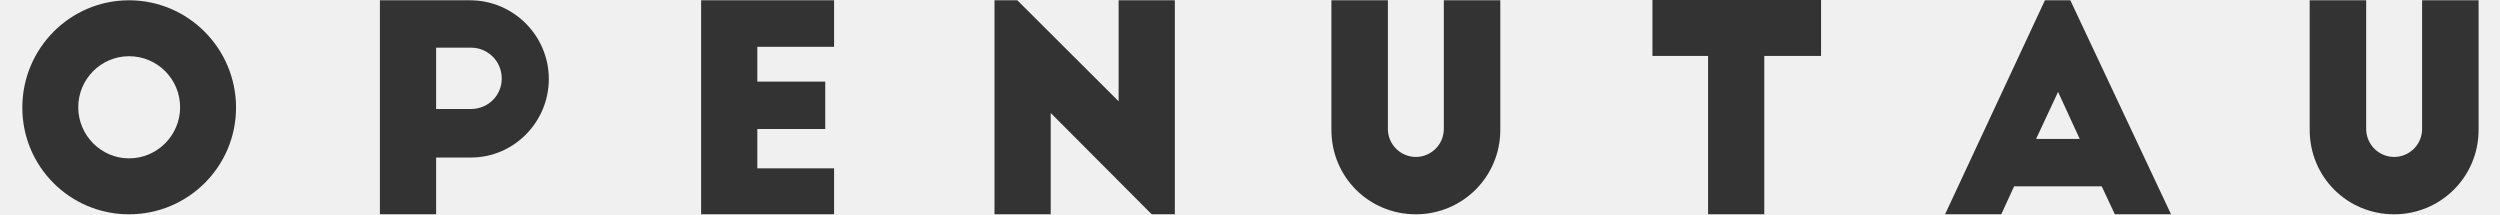
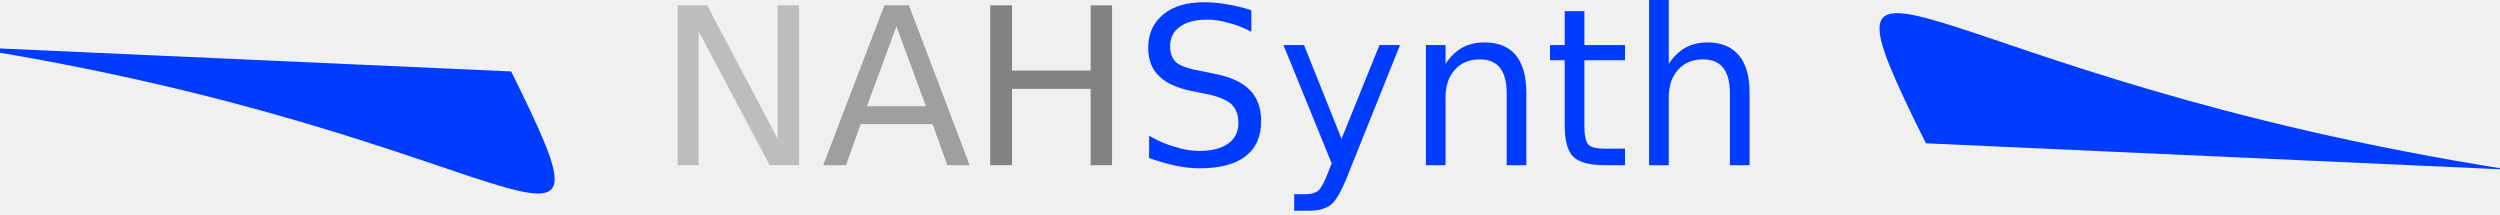
- <svg xmlns="http://www.w3.org/2000/svg" width="560" height="48" viewBox="0 0 560 48" fill="none">
-   <g clip-path="url(#clip0_101:59)">
-     <path d="M5 24.097C5 37.327 15.674 48.001 28.904 48.001C42.135 48.001 52.872 37.327 52.872 24.097C52.872 10.866 42.135 0.065 28.904 0.065C15.674 0.065 5 10.866 5 24.097ZM40.345 24.033C40.345 30.297 35.232 35.474 28.904 35.474C22.64 35.474 17.527 30.297 17.527 24.033C17.527 17.705 22.64 12.592 28.904 12.592C35.232 12.592 40.345 17.705 40.345 24.033Z" fill="#333333" />
-     <path d="M97.69 10.674H105.488C109.323 10.674 112.39 13.742 112.39 17.577C112.39 21.411 109.323 24.415 105.488 24.415H97.69V10.674ZM85.099 48H97.69V35.281H105.552C115.075 35.281 122.936 27.355 122.936 17.704C122.936 7.989 115.011 0.064 105.296 0.064H85.099V48Z" fill="#333333" />
-     <path d="M157.052 48H186.836V37.71H169.643V28.89H184.855V18.28H169.643V10.482H186.836V0.064H157.052V48Z" fill="#333333" />
-     <path d="M263.162 48V0.064H250.571V22.69L227.881 0.064H222.768V48H235.359V25.31L257.985 48H263.162Z" fill="#333333" />
-     <path d="M310.888 0.064H298.233V29.081C298.233 39.627 306.606 48 317.152 48C327.57 48 336.07 39.627 336.07 29.081V0.064H323.415V28.89C323.415 32.341 320.603 35.153 317.152 35.153C313.7 35.153 310.888 32.341 310.888 28.89V0.064Z" fill="#333333" />
-     <path d="M370.145 12.527H382.609V48H395.2V12.527H407.919V0H370.145V12.527Z" fill="#333333" />
-     <path d="M448.286 48L451.162 41.736H470.784L473.724 48H486.315L463.753 0.064H458.065L435.695 48H448.286ZM461.005 20.581L465.862 31.127H456.083L461.005 20.581Z" fill="#333333" />
-     <path d="M530.024 0.064H517.369V29.081C517.369 39.627 525.742 48 536.288 48C546.706 48 555.206 39.627 555.206 29.081V0.064H542.551V28.89C542.551 32.341 539.739 35.153 536.288 35.153C532.836 35.153 530.024 32.341 530.024 28.89V0.064Z" fill="#333333" />
-   </g>
-   <defs>
-     <clipPath id="clip0_101:59">
-       <rect width="560" height="48" fill="white" />
-     </clipPath>
-   </defs>
+ <svg xmlns="http://www.w3.org/2000/svg" version="1.2" viewBox="0 0 560 48" width="560" height="48">
+   <style>.a{fill:#bdbdbd}.b{fill:#9f9f9f}.c{fill:#838383}.d{fill:#003cff}</style>
+   <path class="a" d="m151.8 37v-35.8h6.6l15.8 29.9v-29.9h4.8v35.8h-6.6l-15.9-30v30z" />
+   <path class="b" d="m207.4 23.8l-6.6-17.9-6.6 17.9zm-23 13.2l13.7-35.8h5.5l13.6 35.8h-5l-3.3-9.2h-16.1l-3.3 9.2z" />
+   <path class="c" d="m221.8 37v-35.8h4.9v14.6h17.6v-14.6h4.8v35.8h-4.8v-17.1h-17.6v17.1z" />
+   <path class="d" d="m280.3 2.3v4.8q-2.7-1.4-5.2-2-2.4-0.7-4.7-0.7-4 0-6.1 1.6-2.2 1.5-2.2 4.4 0 2.3 1.4 3.6 1.5 1.2 5.5 1.9l2.9 0.6q5.4 1 8 3.6 2.6 2.6 2.6 7 0 5.2-3.5 7.9-3.5 2.7-10.3 2.7-2.5 0-5.4-0.6-2.8-0.6-5.9-1.7v-5q2.9 1.7 5.8 2.5 2.8 0.9 5.5 0.9 4.2 0 6.5-1.7 2.2-1.6 2.2-4.6 0-2.7-1.6-4.2-1.6-1.4-5.3-2.2l-3-0.6q-5.4-1-7.8-3.4-2.5-2.3-2.5-6.4 0-4.7 3.4-7.5 3.3-2.7 9.2-2.7 2.5 0 5.2 0.5 2.6 0.4 5.3 1.3zm33.3 7.8l-11.8 29.4q-1.9 4.8-3.6 6.3-1.8 1.4-4.8 1.4h-3.5v-3.7h2.6q1.8 0 2.8-0.8 1-0.9 2.2-4.1l0.8-2-10.8-26.5h4.6l8.4 21 8.5-21zm28.3 10.7v16.2h-4.4v-16.1q0-3.8-1.5-5.7-1.5-1.9-4.5-1.9-3.5 0-5.6 2.3-2.1 2.3-2.1 6.2v15.2h-4.4v-26.9h4.4v4.2q1.6-2.4 3.7-3.6 2.2-1.2 5-1.2 4.6 0 7 2.8 2.4 2.9 2.4 8.5zm8.6-18.3h4.4v7.6h9.1v3.4h-9.1v14.6q0 3.3 0.9 4.3 0.9 0.9 3.7 0.9h4.5v3.7h-4.5q-5.1 0-7.1-1.9-1.9-1.9-1.9-7v-14.6h-3.3v-3.4h3.3zm41.4 18.3v16.2h-4.4v-16.1q0-3.8-1.5-5.7-1.5-1.9-4.5-1.9-3.5 0-5.6 2.3-2.1 2.3-2.1 6.2v15.2h-4.4v-37.3h4.4v14.6q1.6-2.4 3.7-3.6 2.2-1.2 5-1.2 4.6 0 7 2.9 2.4 2.8 2.4 8.4z" />
+   <path fill-rule="evenodd" class="d" d="m-10 18.5l142-1z" />
+   <path fill-rule="evenodd" class="d" d="m-42-83l100 100z" />
+   <path fill-rule="evenodd" class="d" d="m11.5-33.5l49 104.5z" />
+   <path fill-rule="evenodd" class="d" d="m-6 21l133.5-2z" />
+   <path fill-rule="evenodd" class="d" d="m-18 31" />
+   <path fill-rule="evenodd" class="d" d="m-8 10.5c124 19.5 149.5 60 122.5 5.5" />
+   <path fill-rule="evenodd" class="d" d="m562 38c-132.2-20.8-159.4-64-130.6-5.9" />
</svg>
